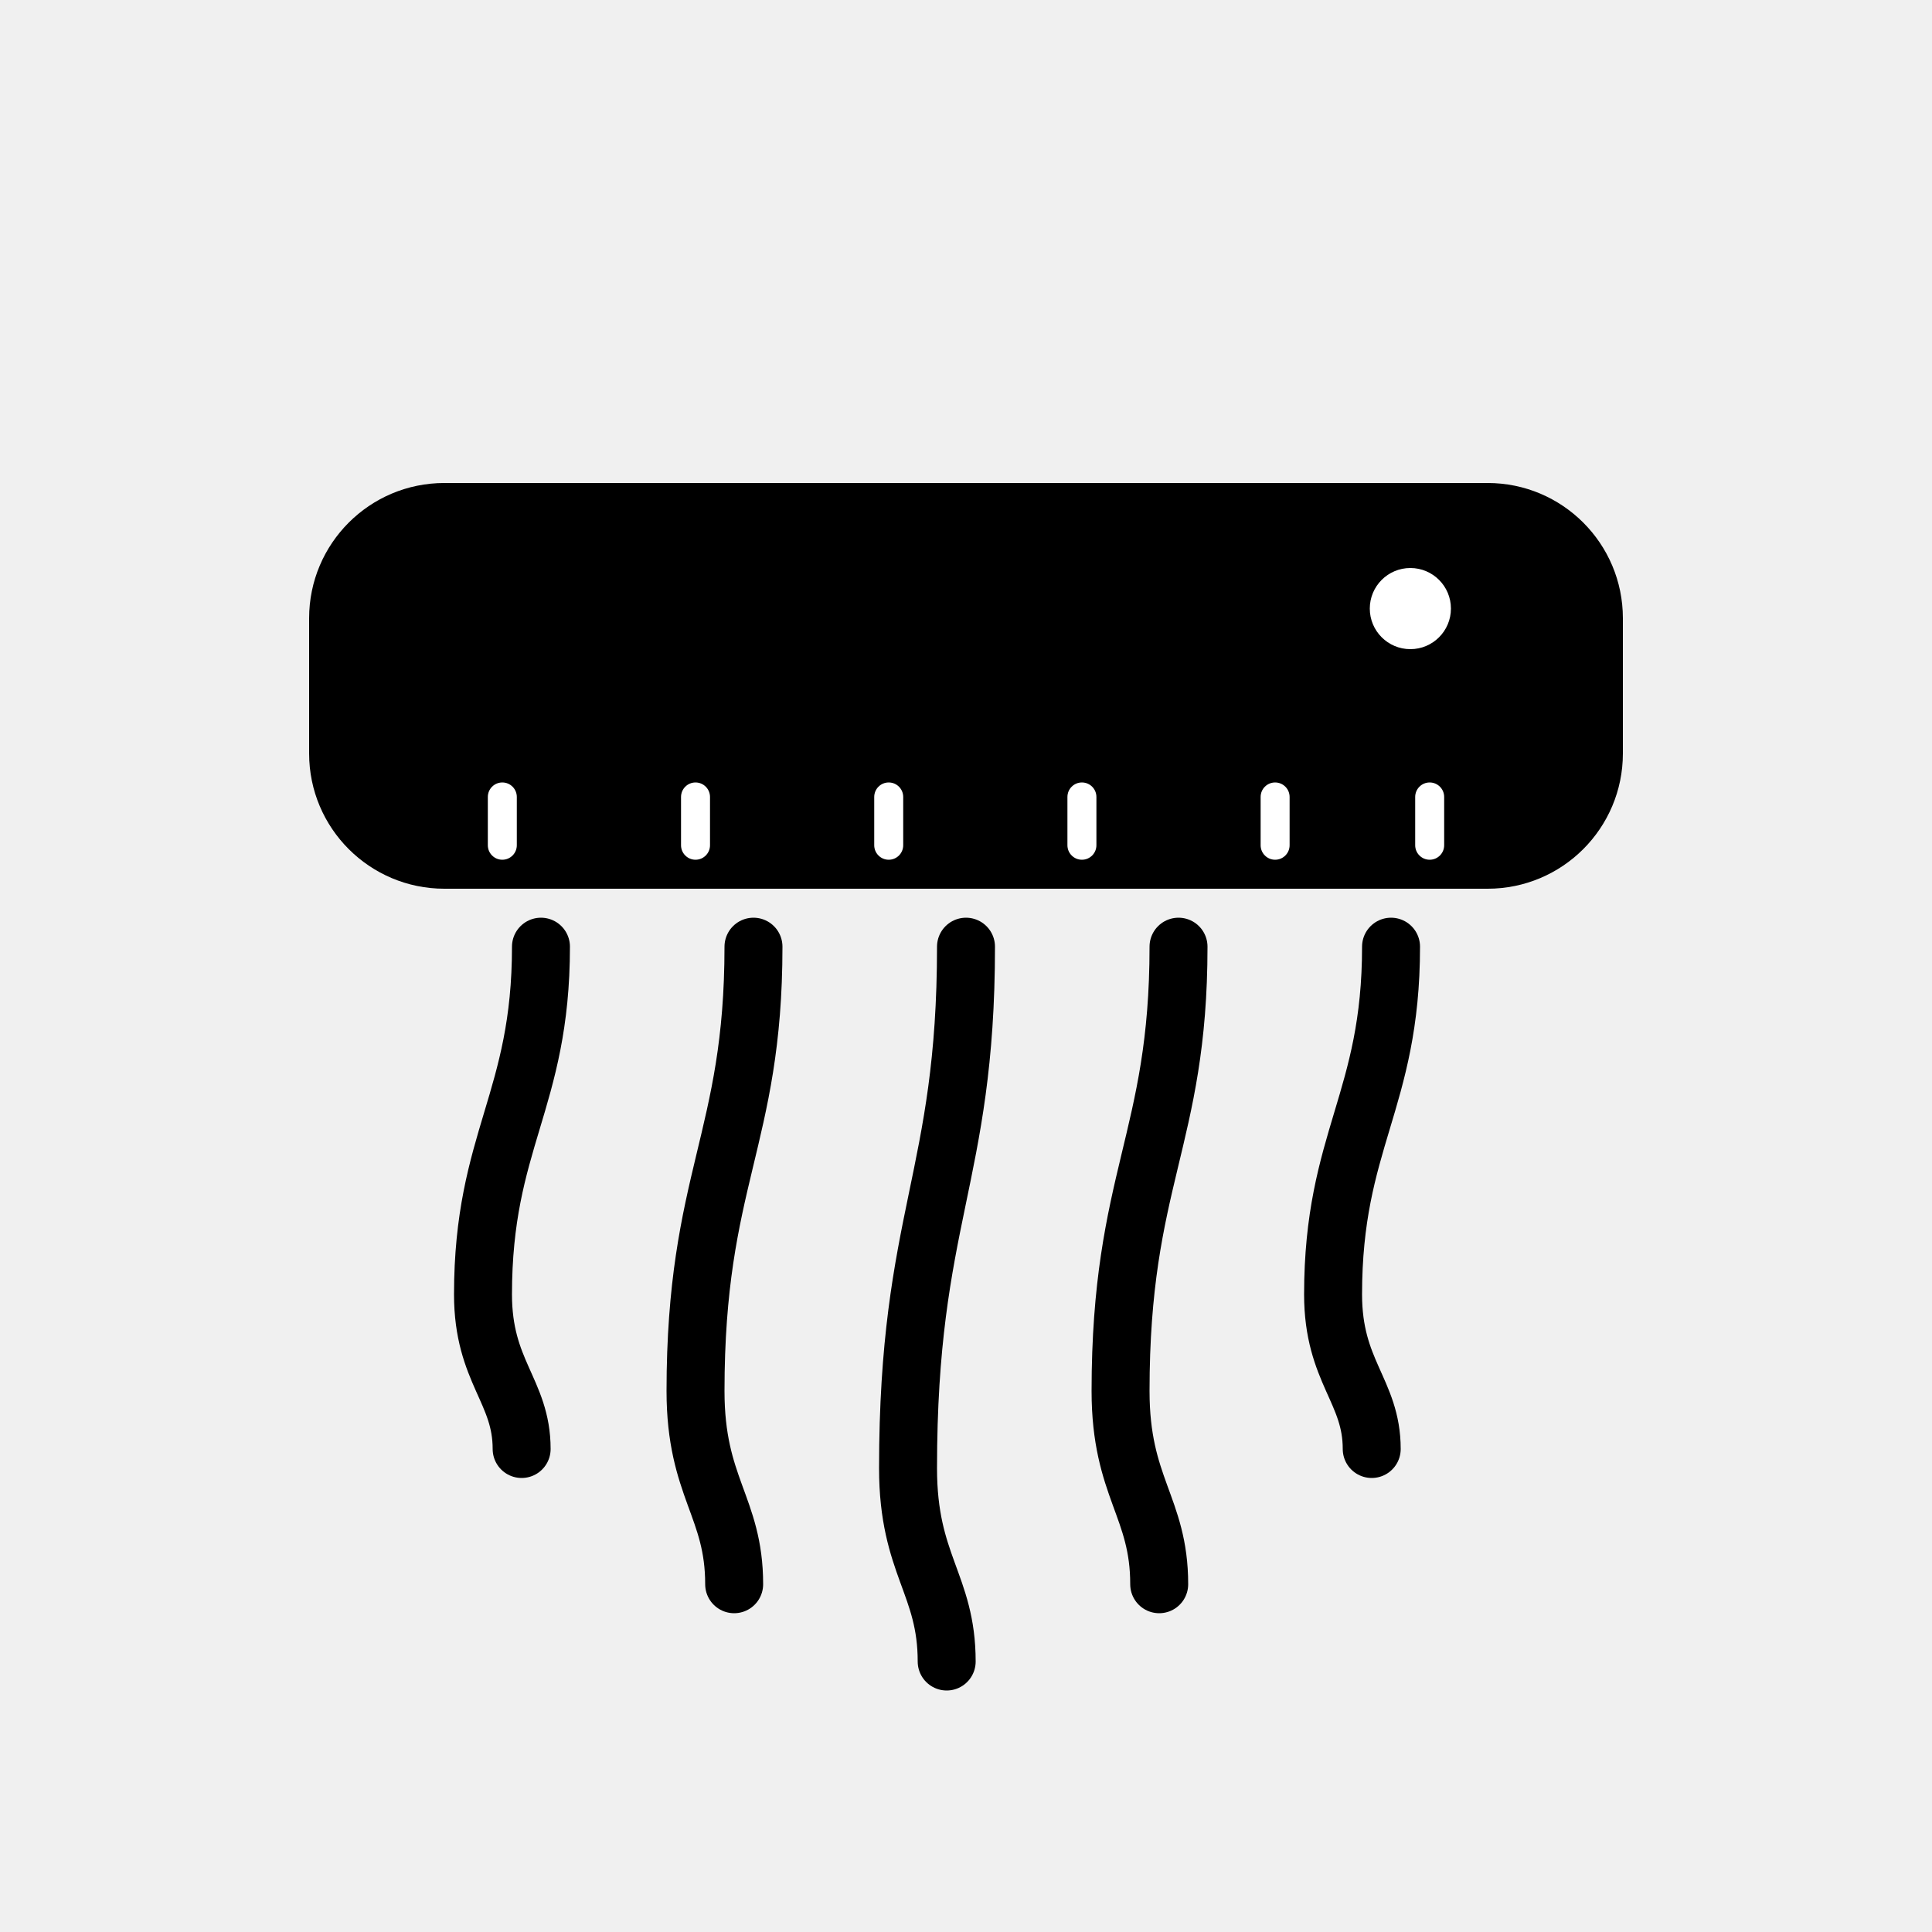
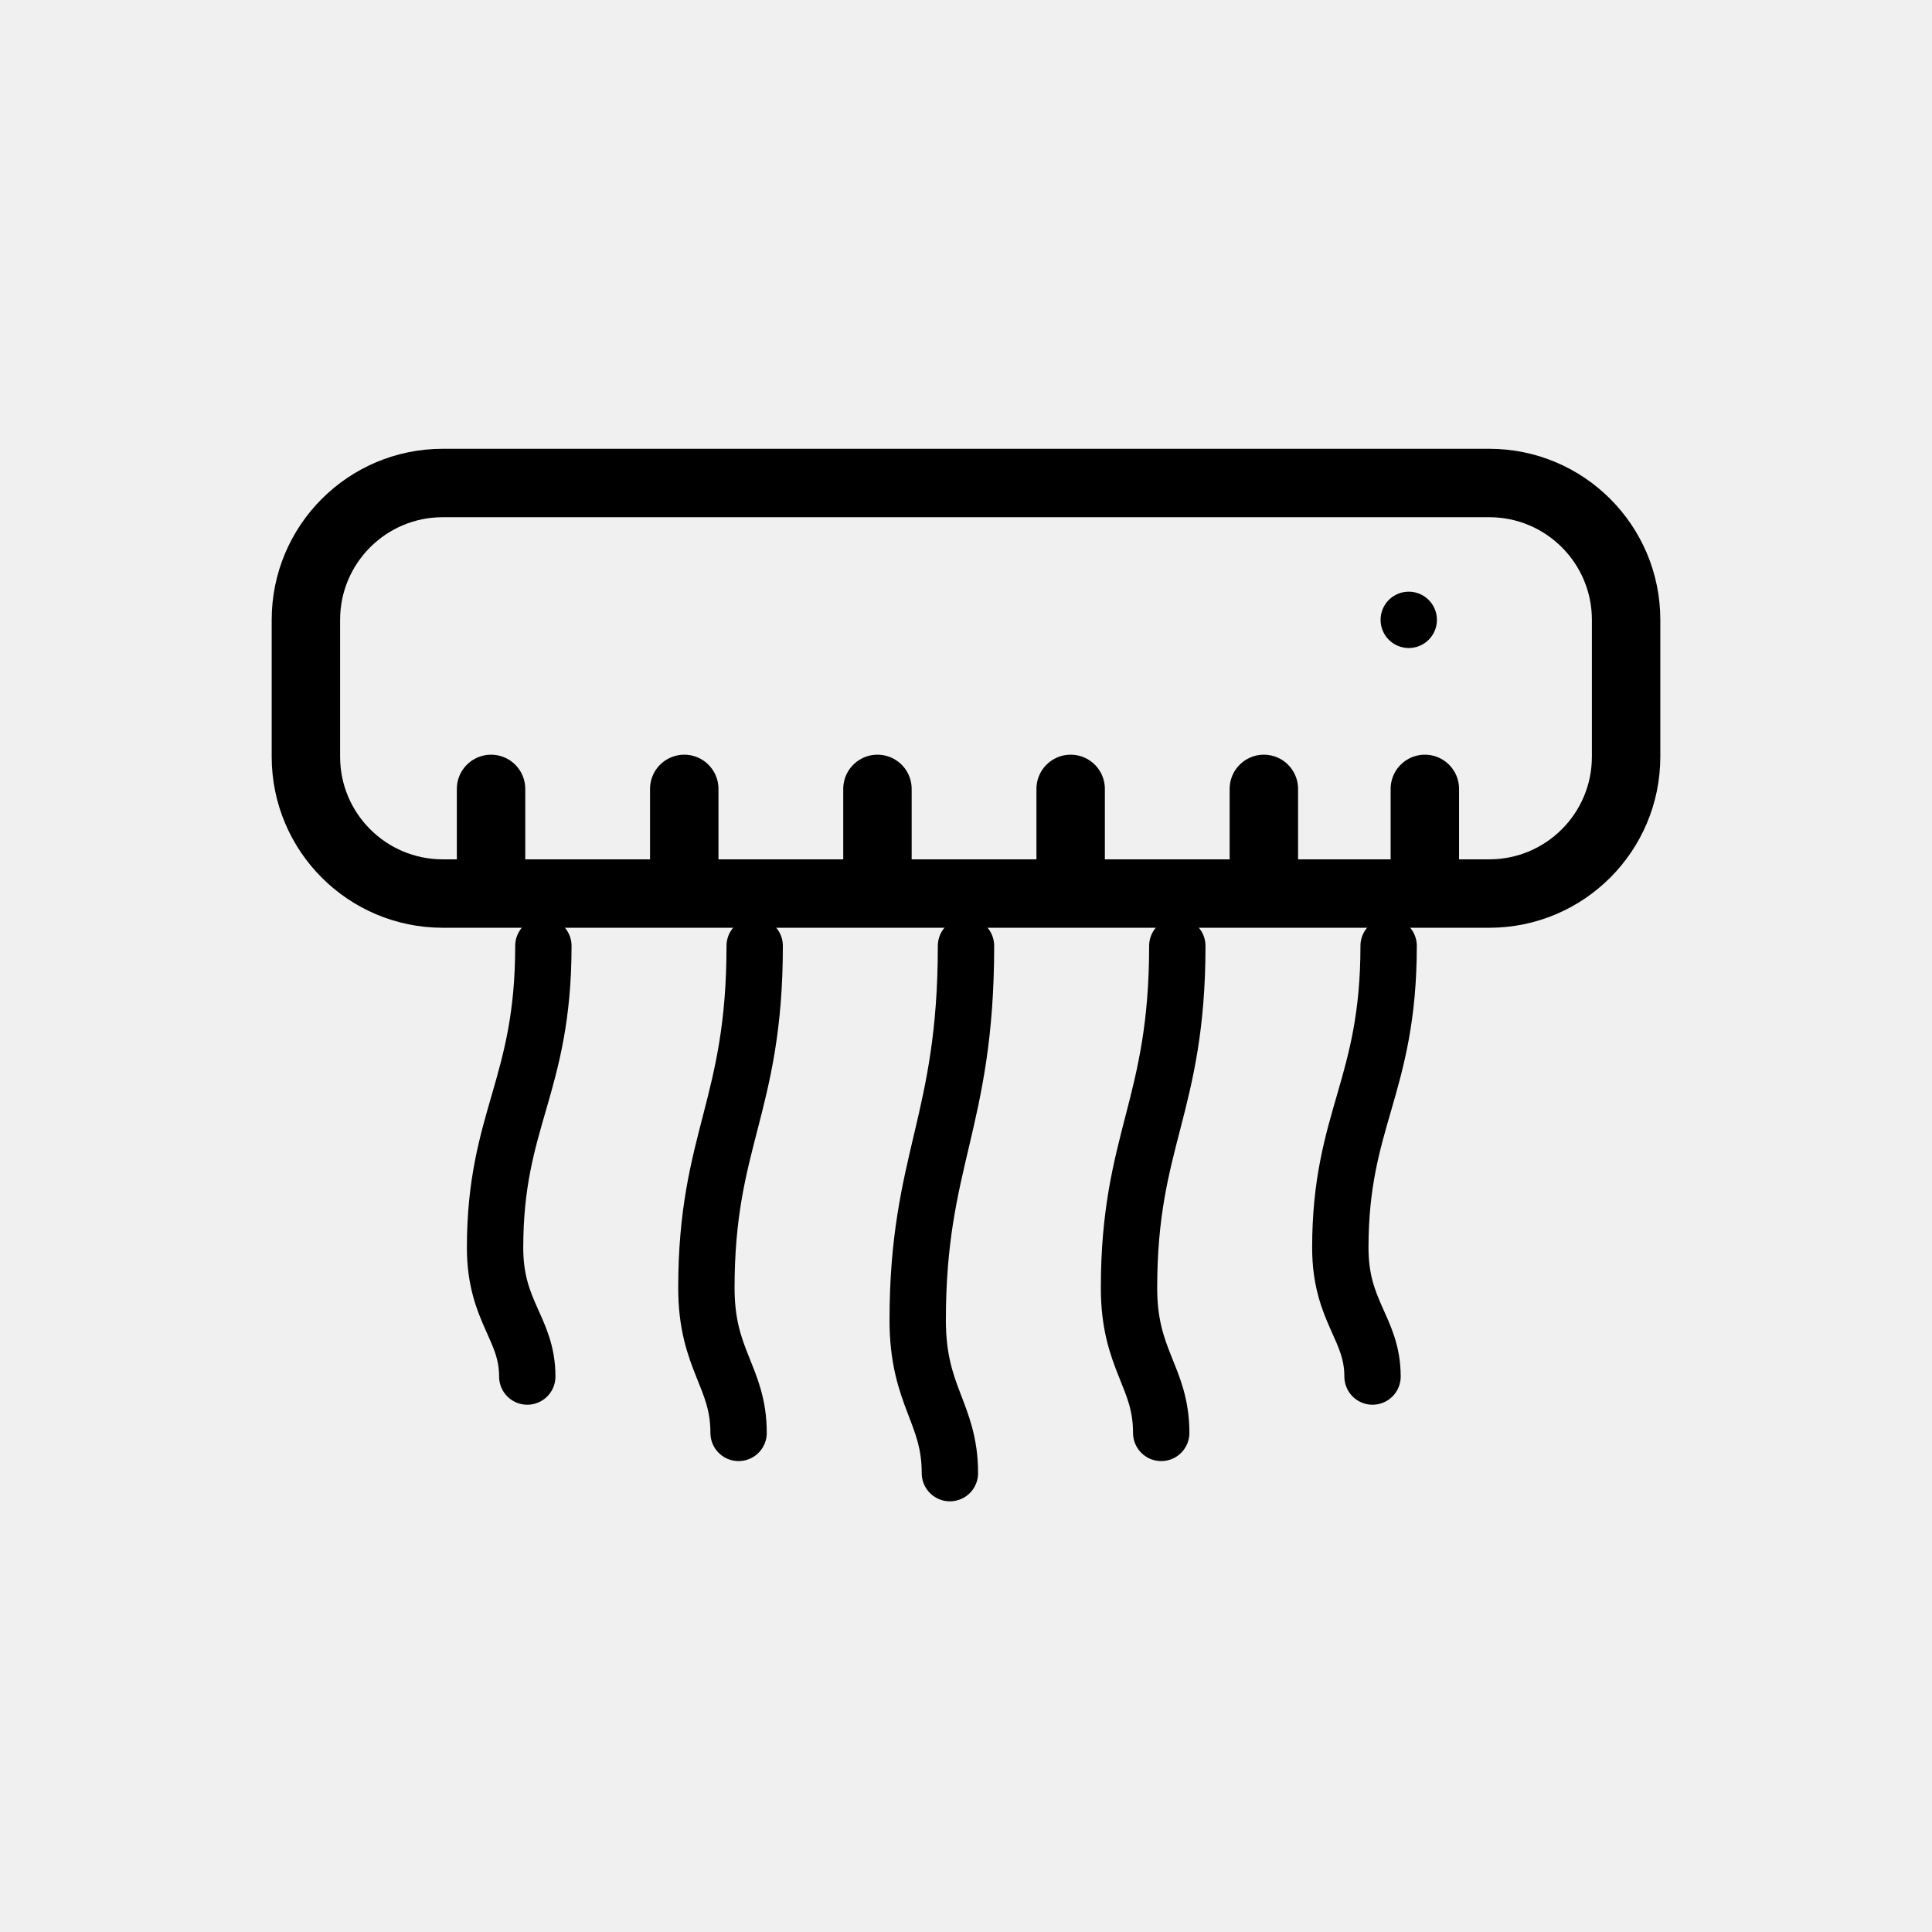
- <svg xmlns="http://www.w3.org/2000/svg" version="1.1" viewBox="0 0 200 200" xml:space="preserve">
-   <g fill="#000000">
-     <path d="M46,50 h108 a14,14 0 0 1 14,14 v14 a14,14 0 0 1 -14,14 H46 a14,14 0 0 1 -14,-14 V64 a14,14 0 0 1 14,-14 Z" />
-     <circle cx="146" cy="63" r="4.2" fill="#FFFFFF" />
-     <g fill="#FFFFFF">
-       <rect x="50.5" y="81" width="3" height="8" rx="1.5" />
-       <rect x="70.5" y="81" width="3" height="8" rx="1.5" />
-       <rect x="90.5" y="81" width="3" height="8" rx="1.5" />
-       <rect x="110.5" y="81" width="3" height="8" rx="1.5" />
-       <rect x="130.5" y="81" width="3" height="8" rx="1.5" />
-       <rect x="146.5" y="81" width="3" height="8" rx="1.5" />
-     </g>
-   </g>
-   <g fill="none" stroke="#000000" stroke-width="6" stroke-linecap="round">
-     <path d="M56,98 C 56,114 50,118 50,134 C 50,142 54,144 54,150" />
-     <path d="M78,98 C 78,118 72,122 72,144 C 72,154 76,156 76,164" />
-     <path d="M100,98 C 100,122 94,126 94,152 C 94,162 98,164 98,172" />
-     <path d="M122,98 C 122,118 116,122 116,144 C 116,154 120,156 120,164" />
-     <path d="M144,98 C 144,114 138,118 138,134 C 138,142 142,144 142,150" />
+ <svg xmlns="http://www.w3.org/2000/svg" version="1.1" viewBox="0 0 960 960" xml:space="preserve">
+   <g fill="none" stroke="#000000" stroke-width="34" stroke-linecap="round" stroke-linejoin="round">
+     <path d="M220,240 h520 a68,68 0 0 1 68,68 v68 a68,68 0 0 1 -68,68 H220 a68,68 0 0 1 -68,-68 V308 a68,68 0 0 1 68,-68 Z" />
+     <circle cx="700" cy="308" r="14" fill="#000000" stroke="none" />
+     <line x1="244" y1="392" x2="244" y2="428" />
+     <line x1="340" y1="392" x2="340" y2="428" />
+     <line x1="436" y1="392" x2="436" y2="428" />
+     <line x1="532" y1="392" x2="532" y2="428" />
+     <line x1="628" y1="392" x2="628" y2="428" />
+     <line x1="708" y1="392" x2="708" y2="428" />
+     <path d="M270,470 C270,540 246,556 246,620 C246,652 262,660 262,684" stroke-width="28" />
+     <path d="M375,470 C375,550 351,566 351,640 C351,676 367,684 367,712" stroke-width="28" />
+     <path d="M480,470 C480,558 456,576 456,656 C456,694 472,702 472,732" stroke-width="28" />
+     <path d="M585,470 C585,550 561,566 561,640 C561,676 577,684 577,712" stroke-width="28" />
+     <path d="M690,470 C690,540 666,556 666,620 C666,652 682,660 682,684" stroke-width="28" />
  </g>
</svg>
